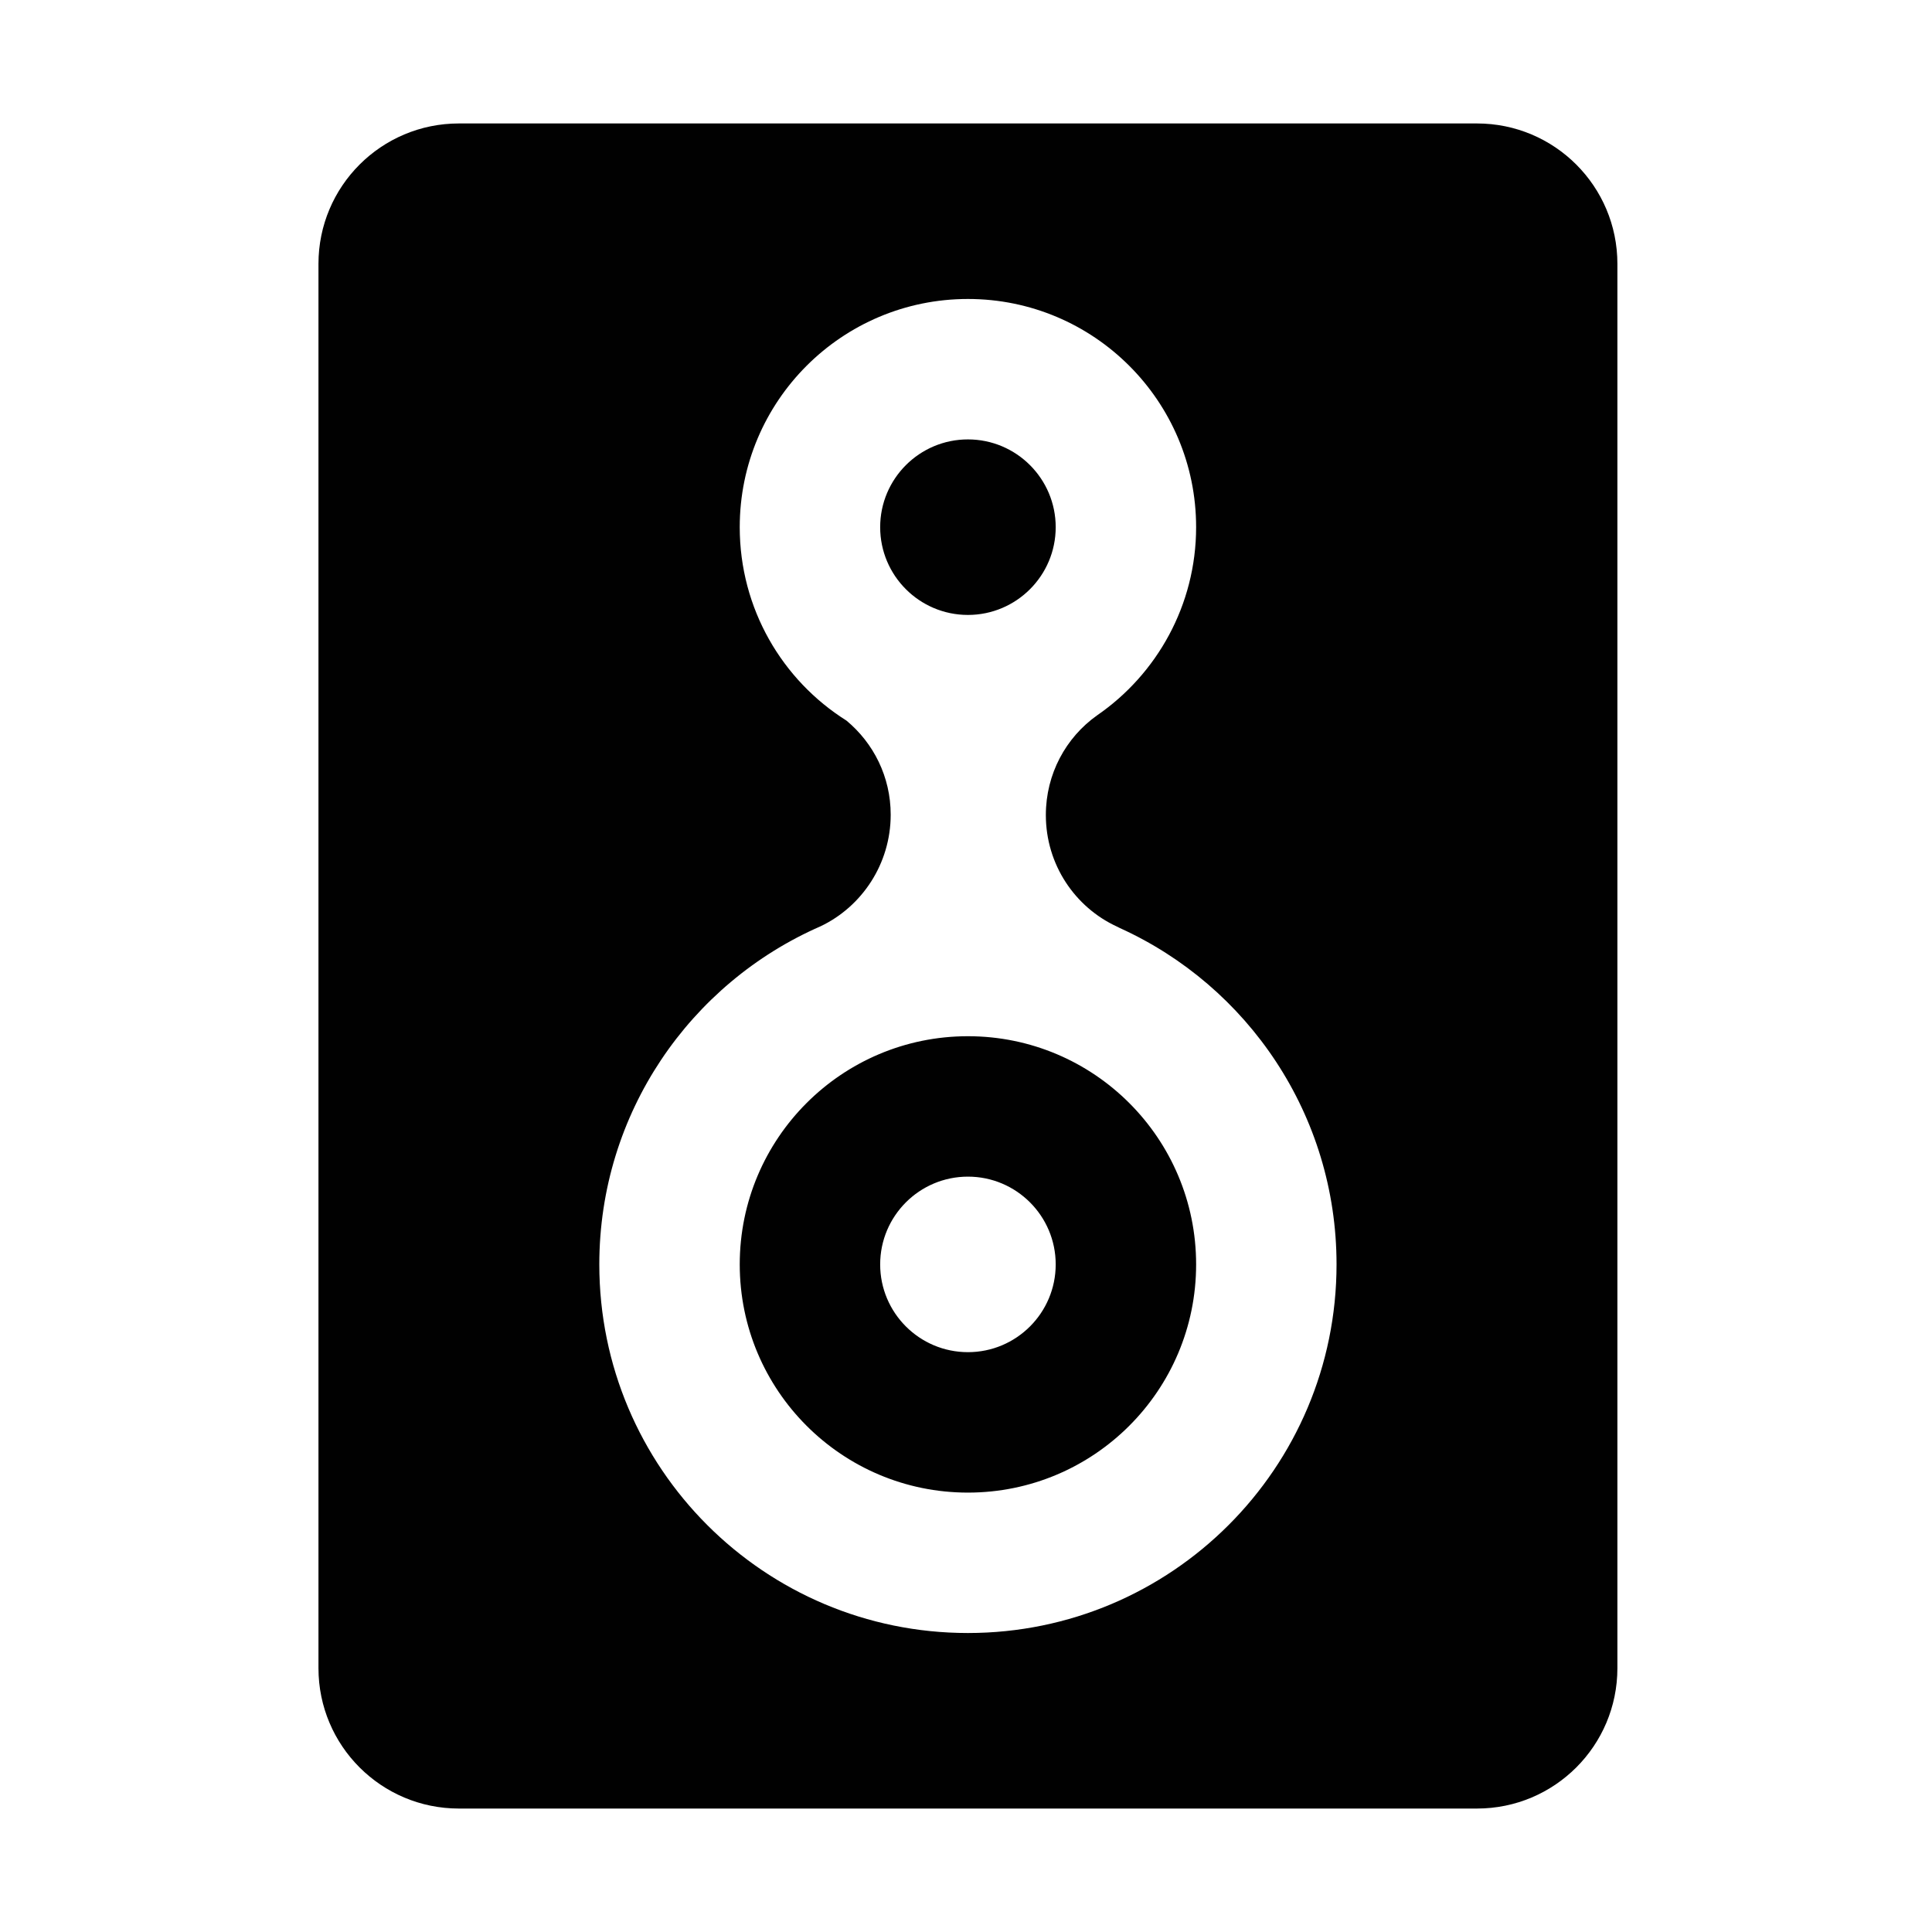
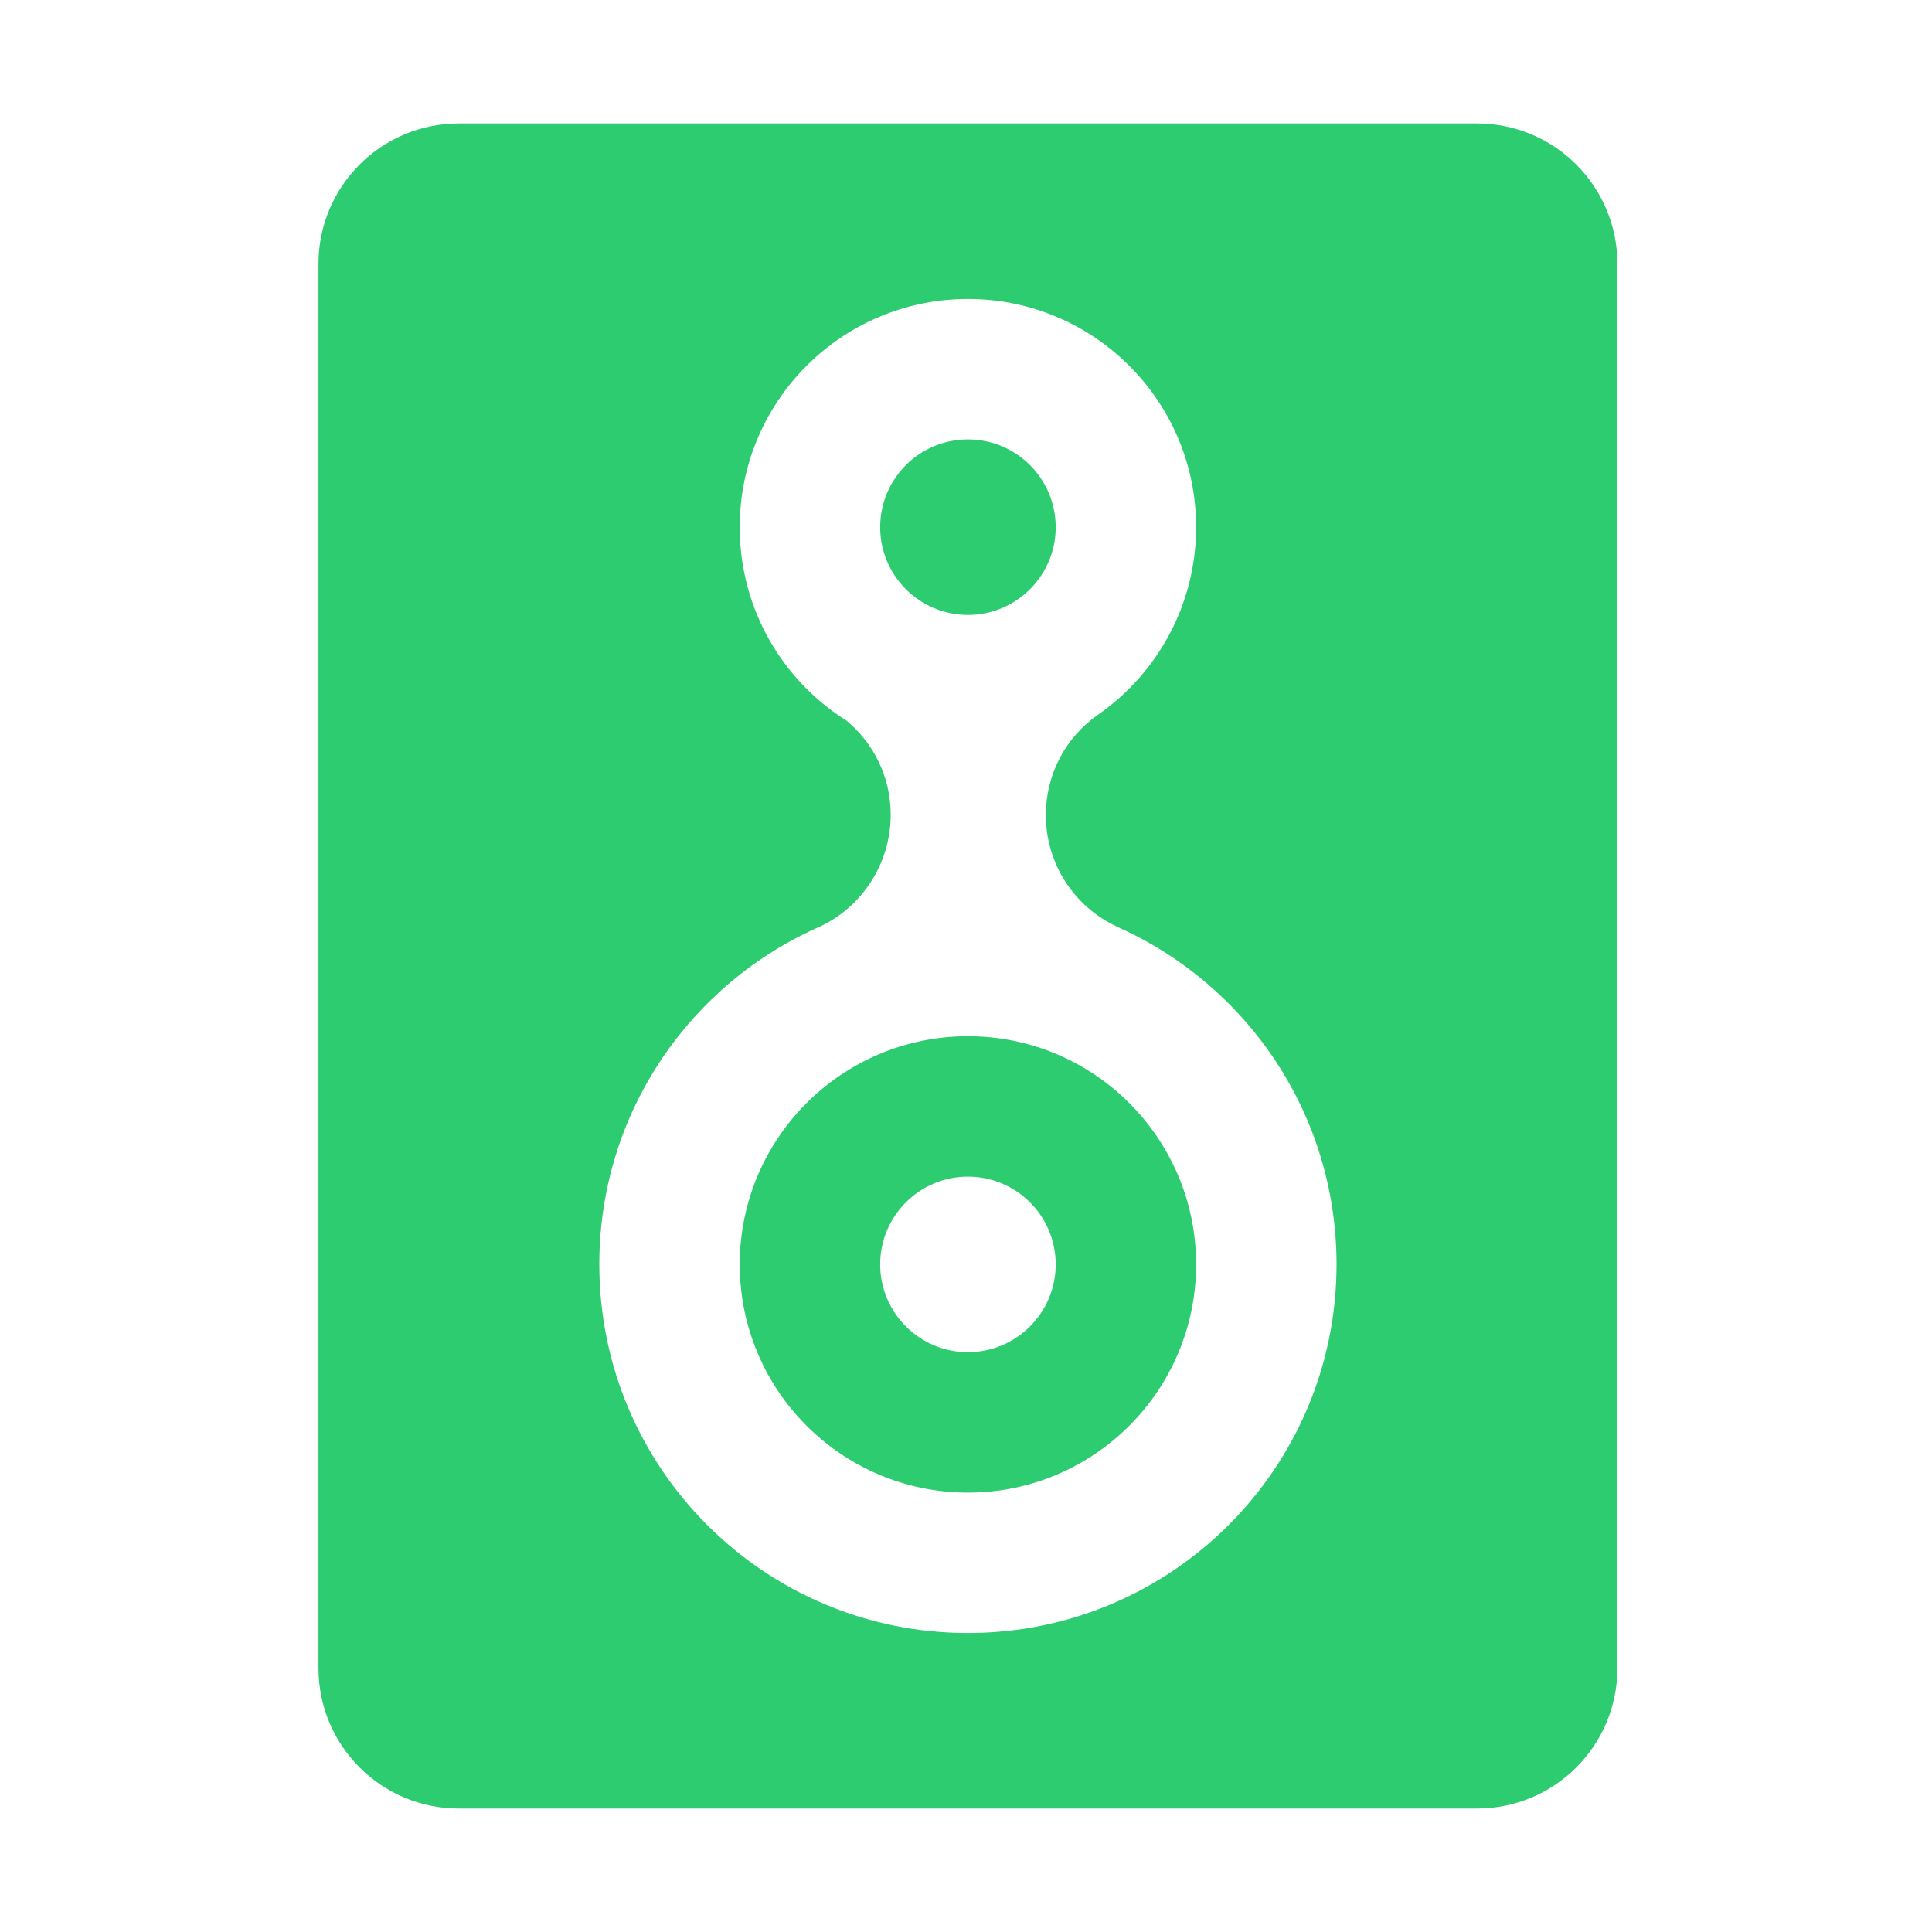
- <svg xmlns="http://www.w3.org/2000/svg" enable-background="new 0 0 500 500" width="25px" height="25px" viewBox="0 0 500 500" xml:space="preserve">
-   <path clip-rule="evenodd" d="M227.787,136.432c0,12.536,10.177,22.713,22.713,22.713  c12.537,0,22.715-10.177,22.715-22.713s-10.178-22.713-22.715-22.713C237.964,113.718,227.787,123.896,227.787,136.432z   M227.787,327.228c0-12.539,10.177-22.715,22.713-22.715c12.537,0,22.715,10.176,22.715,22.715  c0,12.537-10.178,22.711-22.715,22.711C237.964,349.938,227.787,339.765,227.787,327.228z M250.5,268.172  c-32.615,0-59.056,26.441-59.056,59.056c0,32.616,26.441,59.057,59.056,59.057c32.614,0,59.056-26.44,59.056-59.057  C309.556,294.613,283.114,268.172,250.5,268.172z M82.418,431.711c0,20.078,16.264,36.34,36.343,36.34h263.48  c20.079,0,36.34-16.262,36.34-36.34V68.29c0-20.077-16.261-36.34-36.34-36.34h-263.48c-20.079,0-36.343,16.264-36.343,36.34V431.711  z M212.338,239.735c10.728-5.09,18.173-16.176,18.173-28.894c0-9.813-4.446-18.535-11.446-24.35  c-16.628-10.448-27.622-28.978-27.622-50.06c0-32.615,26.441-59.056,59.056-59.056c32.614,0,59.056,26.441,59.056,59.056  c0,20.172-10.179,38.067-25.622,48.697c-8.086,5.728-13.268,15.177-13.268,25.807c0,12.807,7.543,23.892,18.448,28.887l0.726,0.365  c33.069,14.994,56.056,48.338,56.056,87.04c0,52.694-42.702,95.396-95.396,95.396c-52.694,0-95.398-42.702-95.398-95.396  C155.102,288.063,178.633,254.456,212.338,239.735z" fill="#010101" fill-rule="evenodd" />
+ <svg xmlns="http://www.w3.org/2000/svg" enable-background="new 0 0 500 500" width="25px" height="25px" style="fill: #2ECC71" viewBox="0 0 500 500" xml:space="preserve">
+   <path clip-rule="evenodd" d="M227.787,136.432c0,12.536,10.177,22.713,22.713,22.713  c12.537,0,22.715-10.177,22.715-22.713s-10.178-22.713-22.715-22.713C237.964,113.718,227.787,123.896,227.787,136.432z   M227.787,327.228c0-12.539,10.177-22.715,22.713-22.715c12.537,0,22.715,10.176,22.715,22.715  c0,12.537-10.178,22.711-22.715,22.711C237.964,349.938,227.787,339.765,227.787,327.228z M250.5,268.172  c-32.615,0-59.056,26.441-59.056,59.056c0,32.616,26.441,59.057,59.056,59.057c32.614,0,59.056-26.44,59.056-59.057  C309.556,294.613,283.114,268.172,250.5,268.172z M82.418,431.711c0,20.078,16.264,36.34,36.343,36.34h263.48  c20.079,0,36.34-16.262,36.34-36.34V68.29c0-20.077-16.261-36.34-36.34-36.34h-263.48c-20.079,0-36.343,16.264-36.343,36.34V431.711  z M212.338,239.735c10.728-5.09,18.173-16.176,18.173-28.894c0-9.813-4.446-18.535-11.446-24.35  c-16.628-10.448-27.622-28.978-27.622-50.06c0-32.615,26.441-59.056,59.056-59.056c32.614,0,59.056,26.441,59.056,59.056  c0,20.172-10.179,38.067-25.622,48.697c-8.086,5.728-13.268,15.177-13.268,25.807c0,12.807,7.543,23.892,18.448,28.887l0.726,0.365  c33.069,14.994,56.056,48.338,56.056,87.04c0,52.694-42.702,95.396-95.396,95.396c-52.694,0-95.398-42.702-95.398-95.396  C155.102,288.063,178.633,254.456,212.338,239.735z" fill-rule="evenodd" />
</svg>
